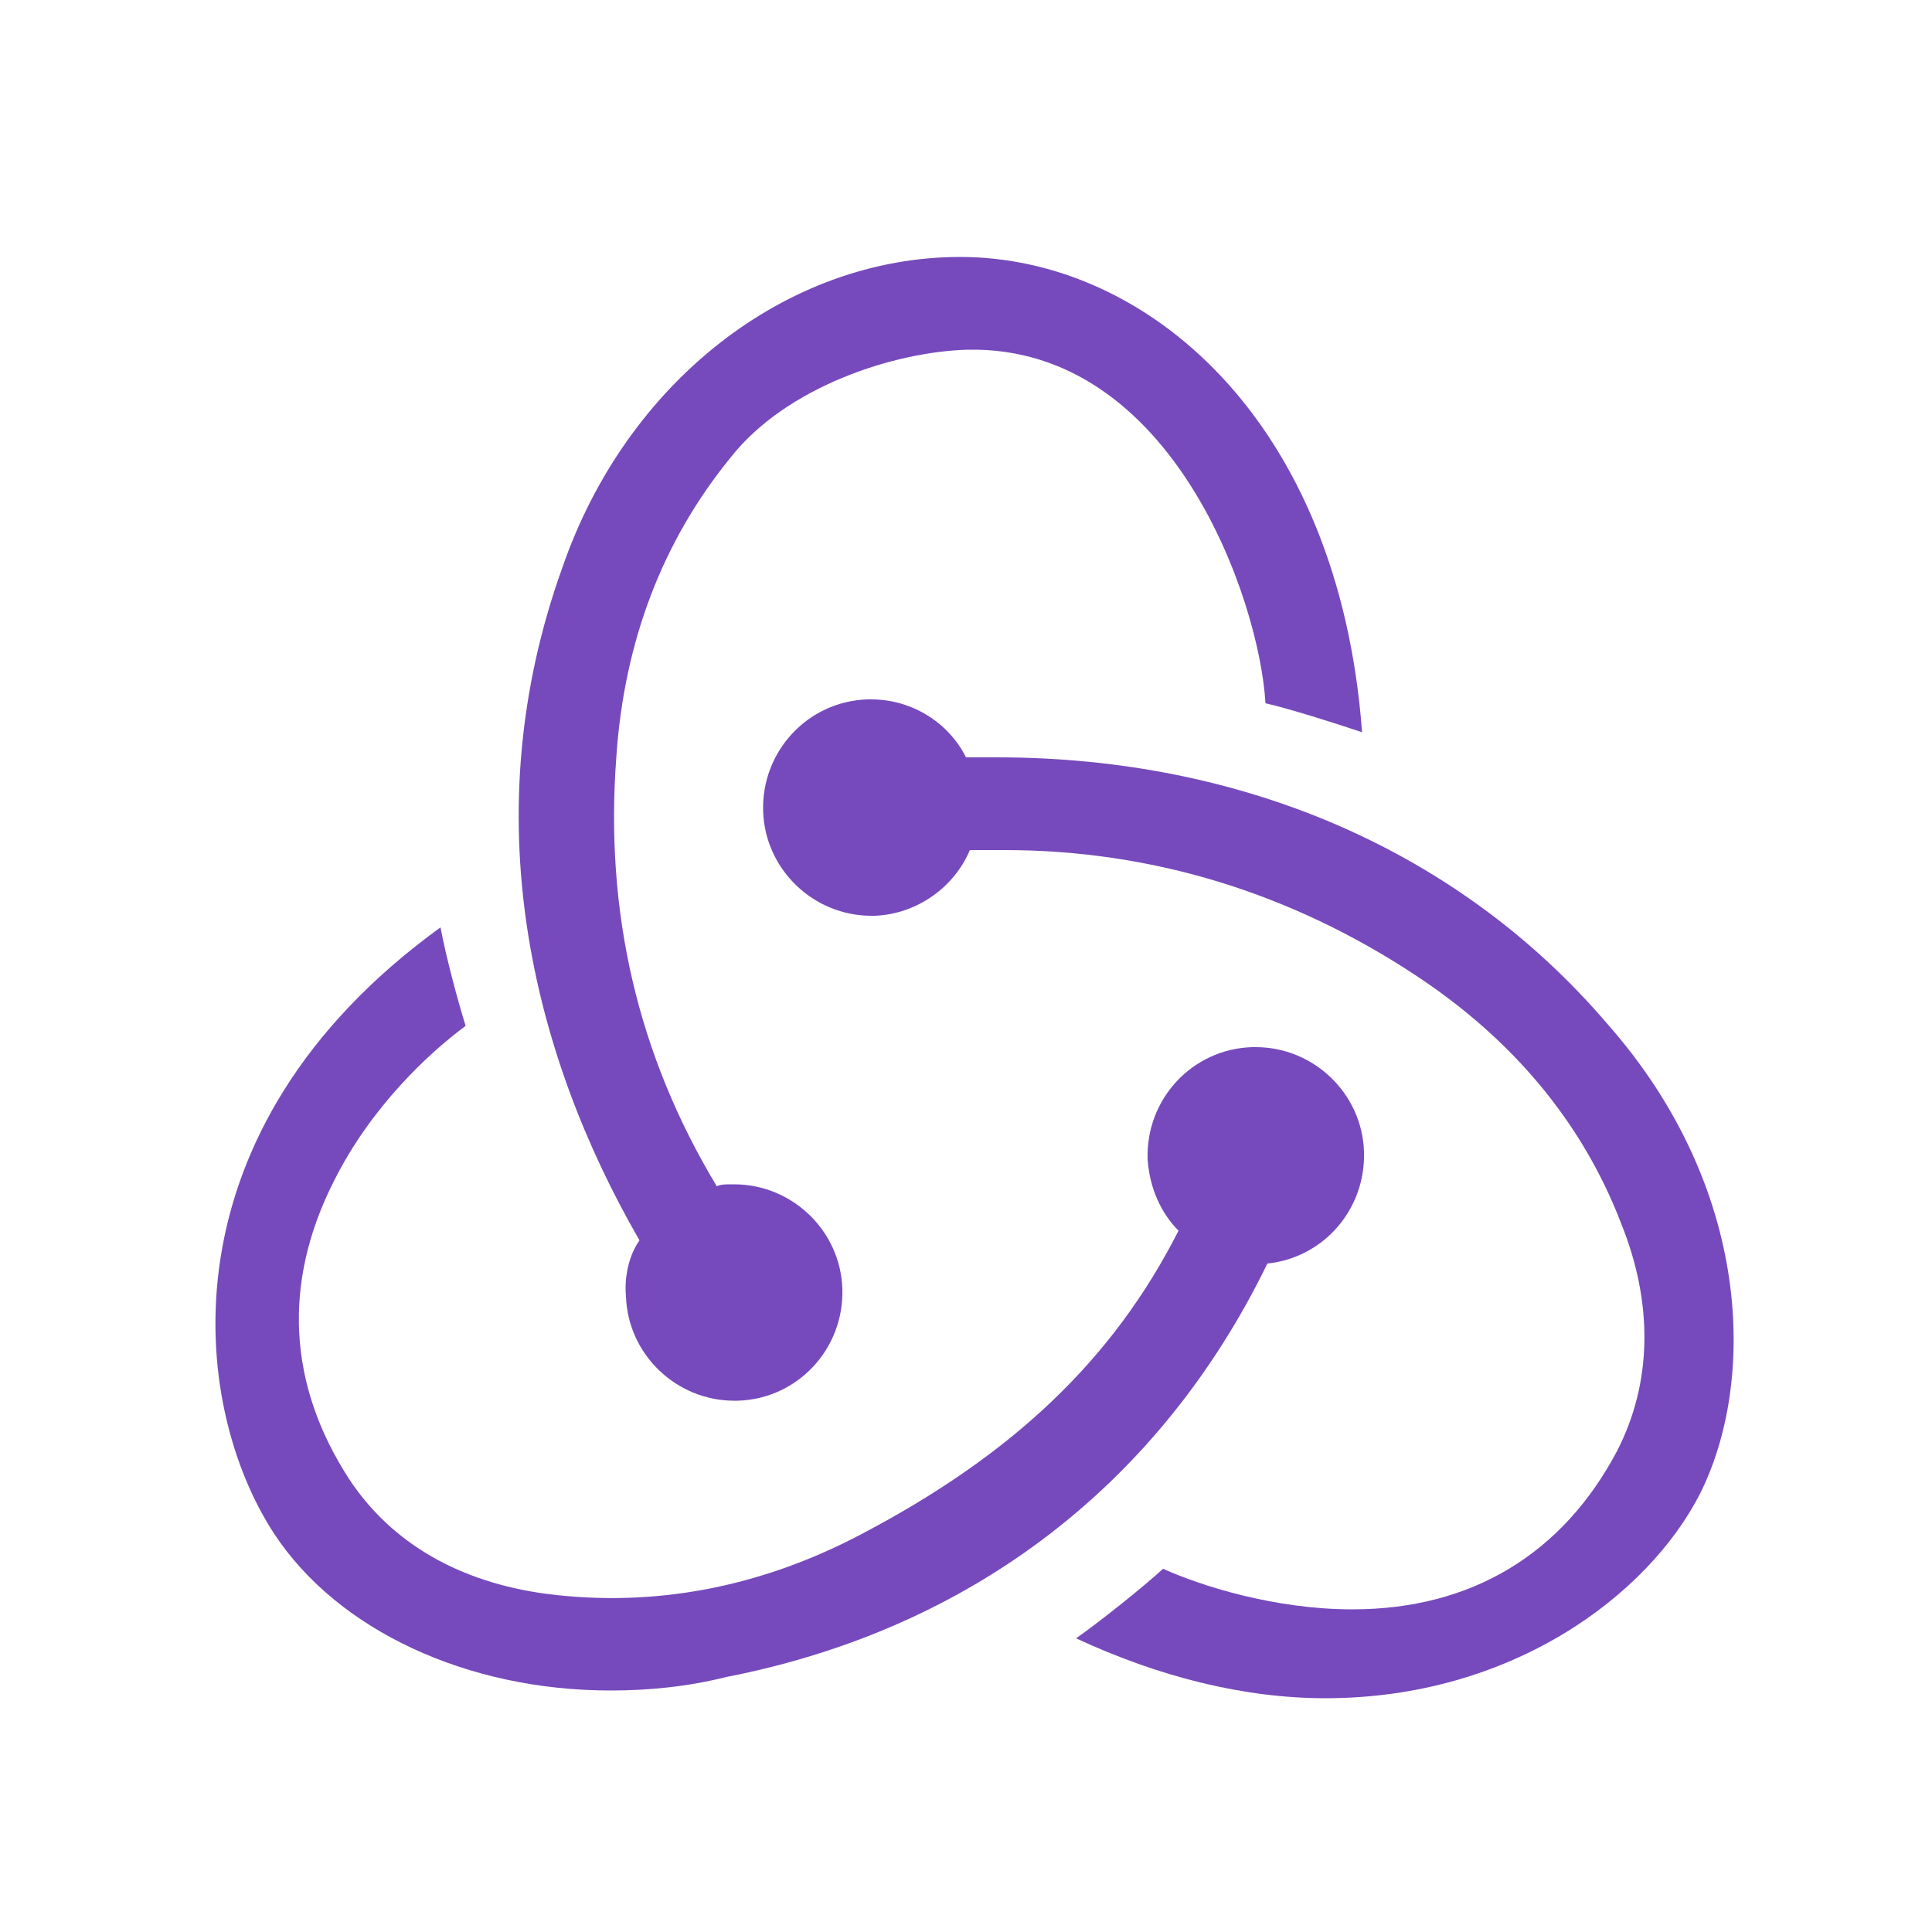
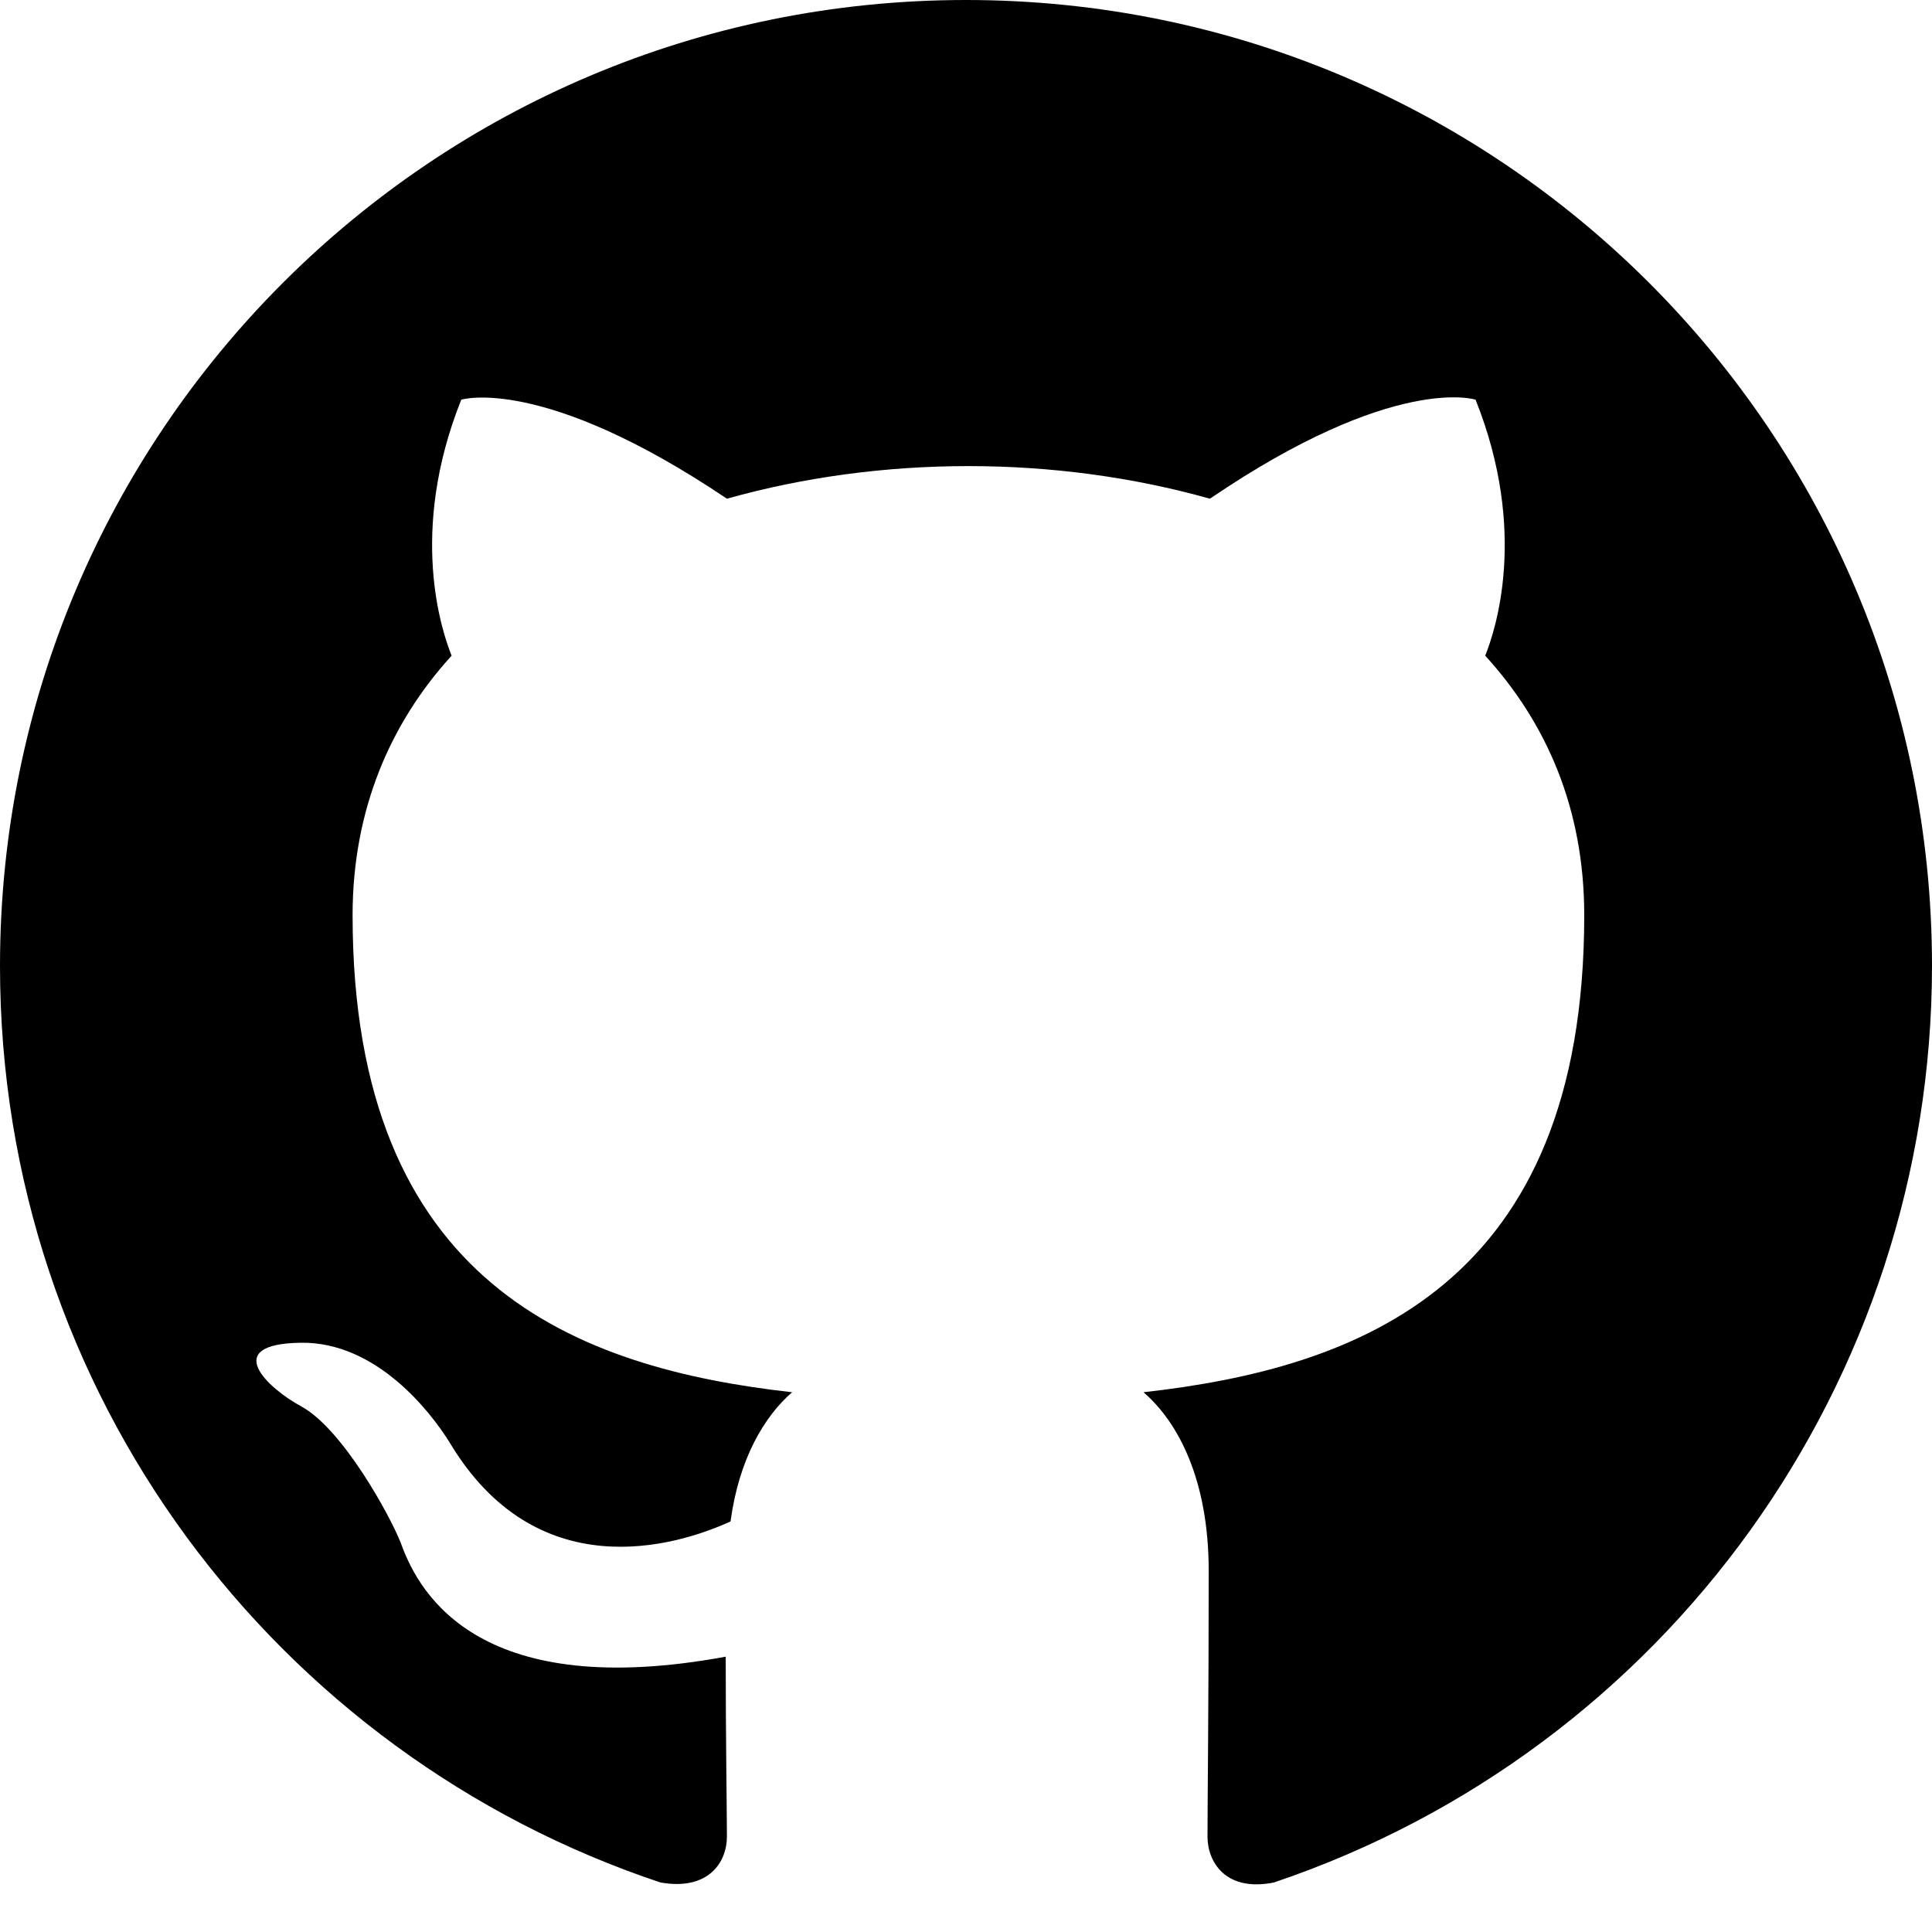
- <svg xmlns="http://www.w3.org/2000/svg" viewBox="0 0 100 100">
-   <g fill="#764ABC">
-     <path d="M65.6 65.4c2.9-.3 5.1-2.8 5-5.8-.1-3-2.6-5.4-5.6-5.4h-.2c-3.1.1-5.5 2.7-5.4 5.8.1 1.5.7 2.8 1.6 3.7-3.4 6.7-8.6 11.6-16.4 15.7-5.3 2.8-10.8 3.8-16.3 3.1-4.5-.6-8-2.6-10.2-5.9-3.2-4.9-3.5-10.2-.8-15.5 1.9-3.8 4.9-6.6 6.8-8-.4-1.3-1-3.5-1.3-5.1-14.5 10.5-13 24.7-8.6 31.4 3.3 5 10 8.1 17.4 8.1 2 0 4-.2 6-.7 12.8-2.5 22.5-10.1 28-21.4z" />
-     <path d="M83.2 53c-7.6-8.9-18.8-13.8-31.6-13.8H50c-.9-1.8-2.8-3-4.9-3h-.2c-3.1.1-5.5 2.7-5.4 5.8.1 3 2.6 5.4 5.6 5.4h.2c2.2-.1 4.1-1.5 4.9-3.4H52c7.6 0 14.8 2.2 21.3 6.5 5 3.3 8.6 7.6 10.6 12.8 1.7 4.2 1.6 8.3-.2 11.8-2.8 5.3-7.5 8.2-13.7 8.2-4 0-7.8-1.2-9.8-2.1-1.1 1-3.1 2.6-4.5 3.6 4.3 2 8.7 3.1 12.9 3.1 9.6 0 16.7-5.3 19.4-10.6 2.9-5.8 2.7-15.8-4.8-24.3z" />
-     <path d="M32.4 67.1c.1 3 2.6 5.4 5.6 5.4h.2c3.1-.1 5.5-2.7 5.4-5.8-.1-3-2.6-5.4-5.6-5.4h-.2c-.2 0-.5 0-.7.1-4.1-6.8-5.8-14.2-5.2-22.2.4-6 2.4-11.2 5.9-15.5 2.9-3.7 8.5-5.5 12.3-5.6 10.6-.2 15.1 13 15.4 18.3 1.3.3 3.5 1 5 1.5-1.2-16.2-11.2-24.6-20.8-24.6-9 0-17.3 6.5-20.6 16.1-4.6 12.8-1.6 25.1 4 34.8-.5.7-.8 1.8-.7 2.9z" />
-   </g>
+ <svg xmlns="http://www.w3.org/2000/svg" height="256" width="256" viewBox="0 0 16 16">
+   <path fill-rule="evenodd" d="M8 0C3.58 0 0 3.58 0 8c0 3.54 2.29 6.53 5.47 7.59.4.07.55-.17.55-.38 0-.19-.01-.82-.01-1.49-2.01.37-2.53-.49-2.69-.94-.09-.23-.48-.94-.82-1.13-.28-.15-.68-.52-.01-.53.63-.01 1.08.58 1.23.82.72 1.21 1.87.87 2.33.66.07-.52.28-.87.51-1.07-1.78-.2-3.64-.89-3.64-3.95 0-.87.31-1.59.82-2.15-.08-.2-.36-1.02.08-2.12 0 0 .67-.21 2.2.82.64-.18 1.32-.27 2-.27.68 0 1.36.09 2 .27 1.53-1.04 2.2-.82 2.2-.82.44 1.1.16 1.92.08 2.12.51.56.82 1.27.82 2.15 0 3.07-1.87 3.75-3.65 3.95.29.25.54.73.54 1.48 0 1.07-.01 1.93-.01 2.2 0 .21.15.46.55.38A8.013 8.013 0 0016 8c0-4.42-3.58-8-8-8z">
+   </path>
</svg>
